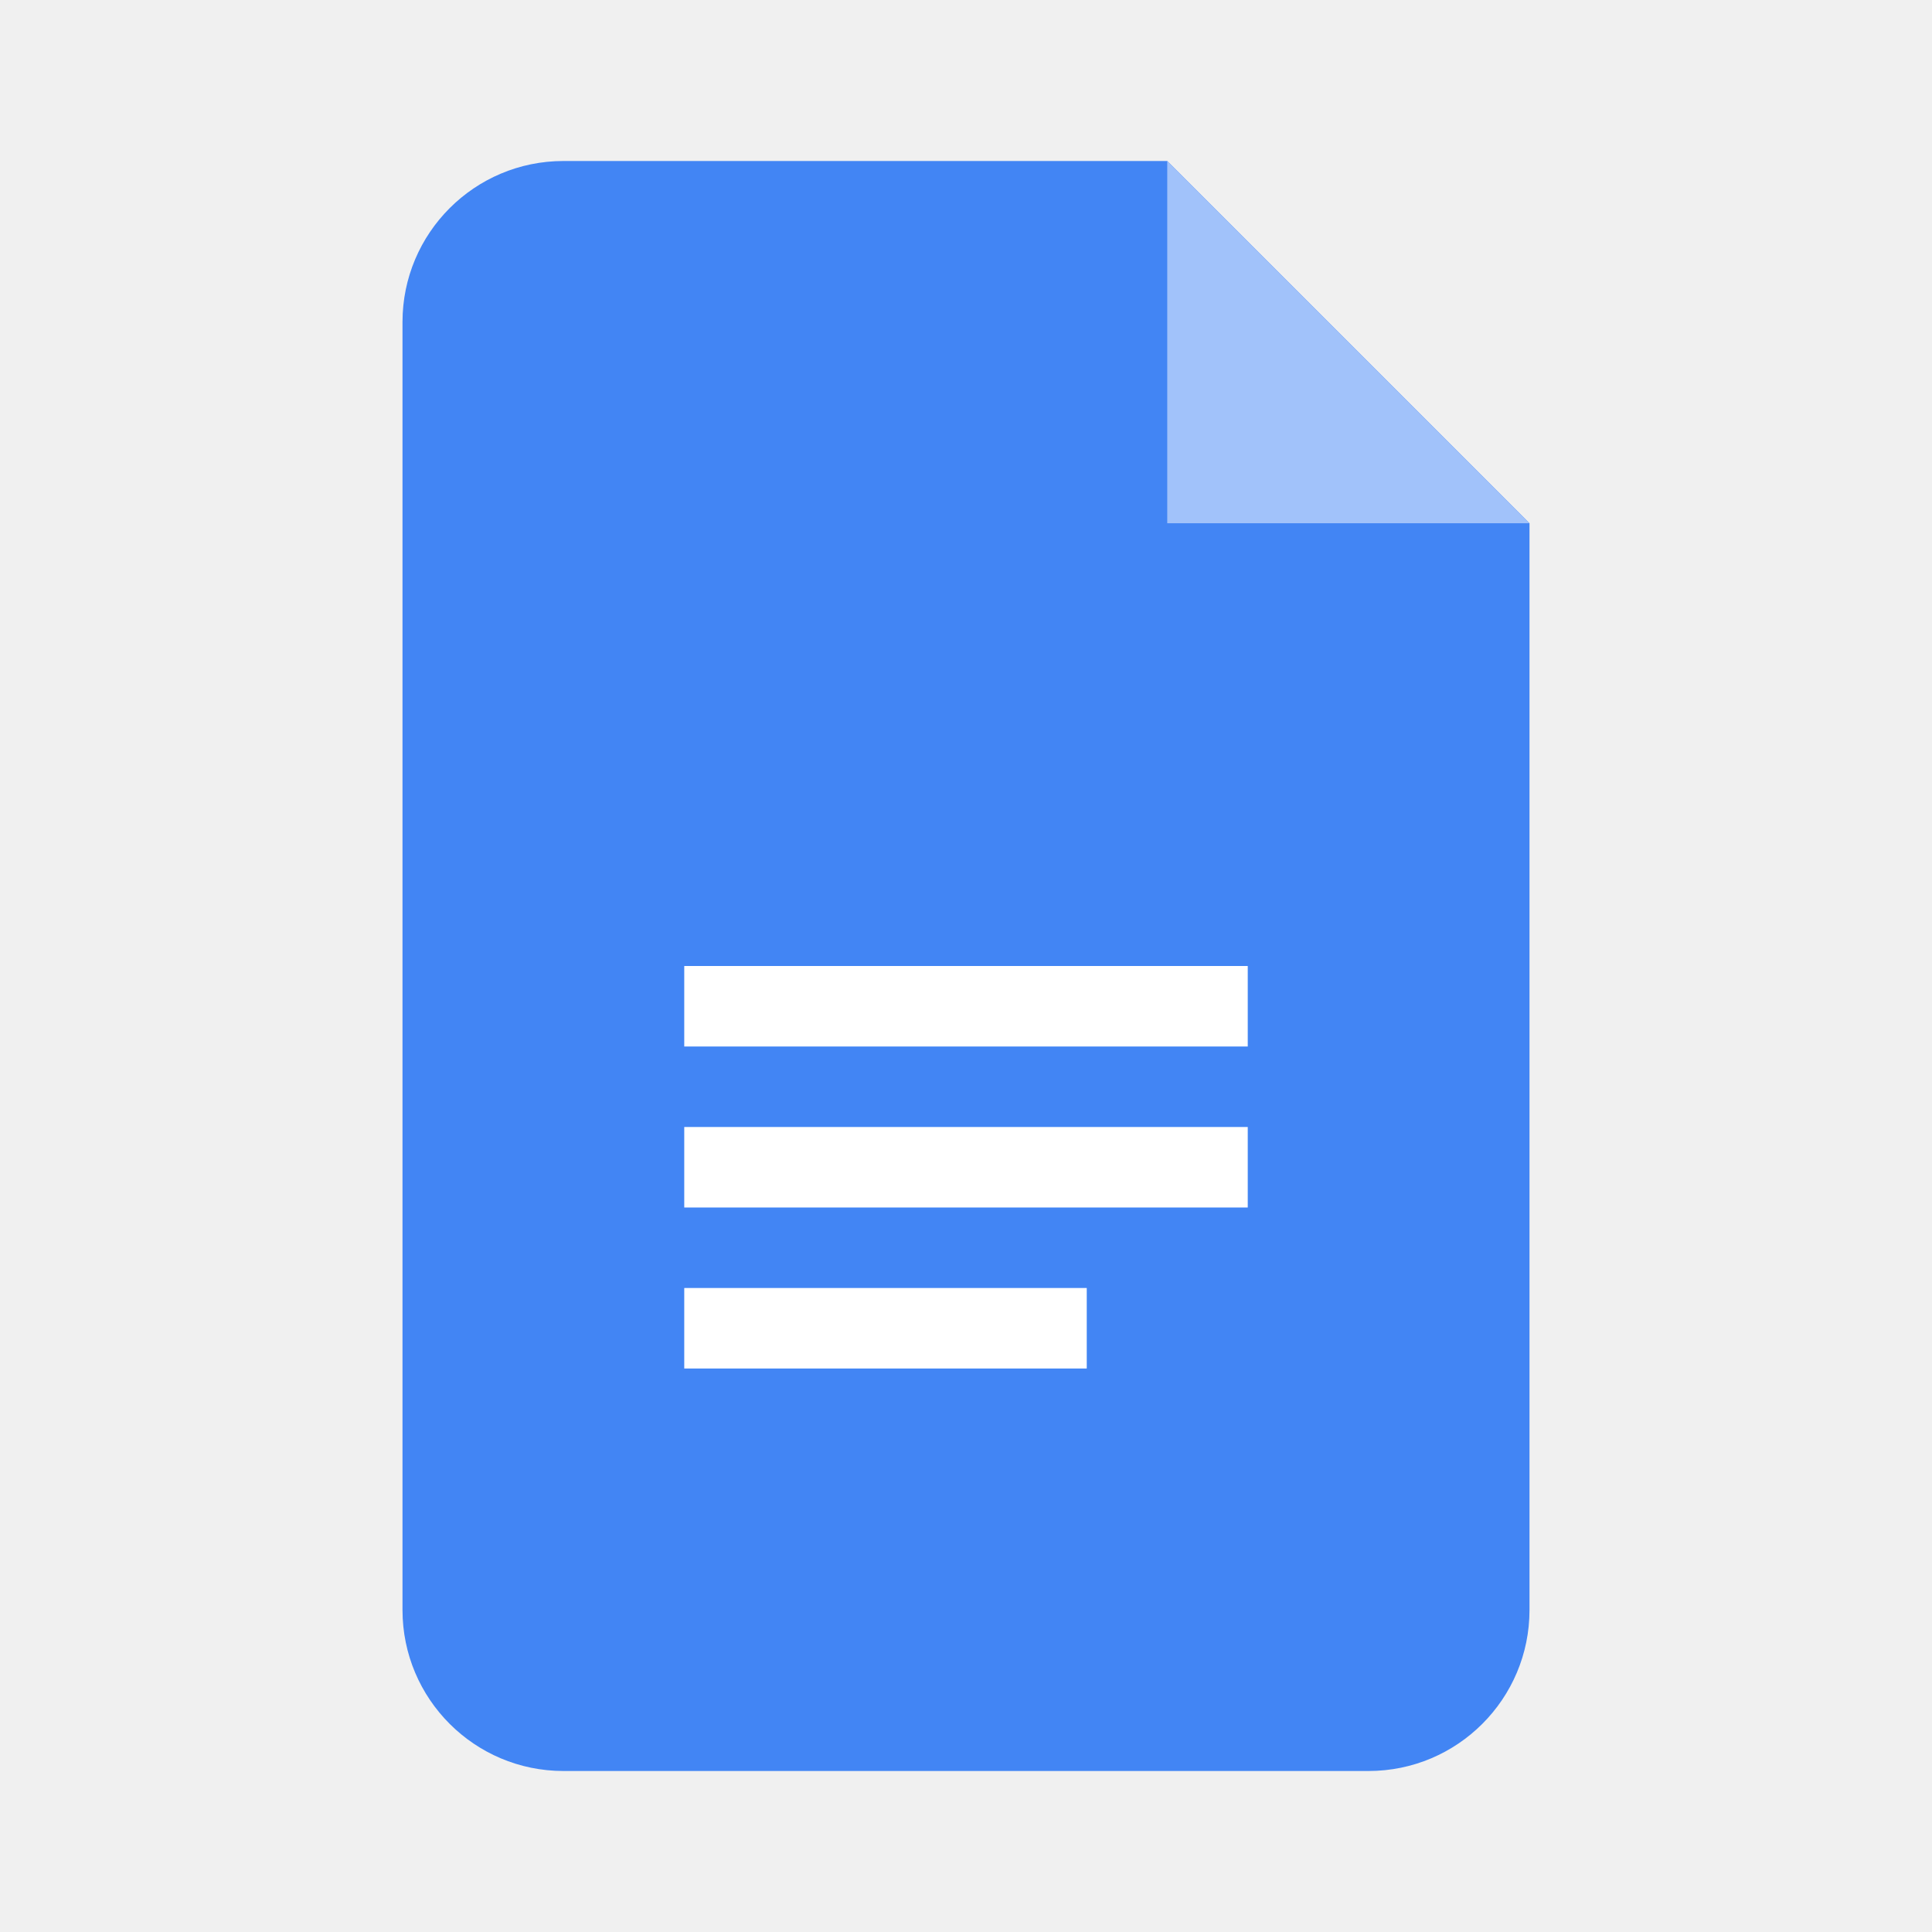
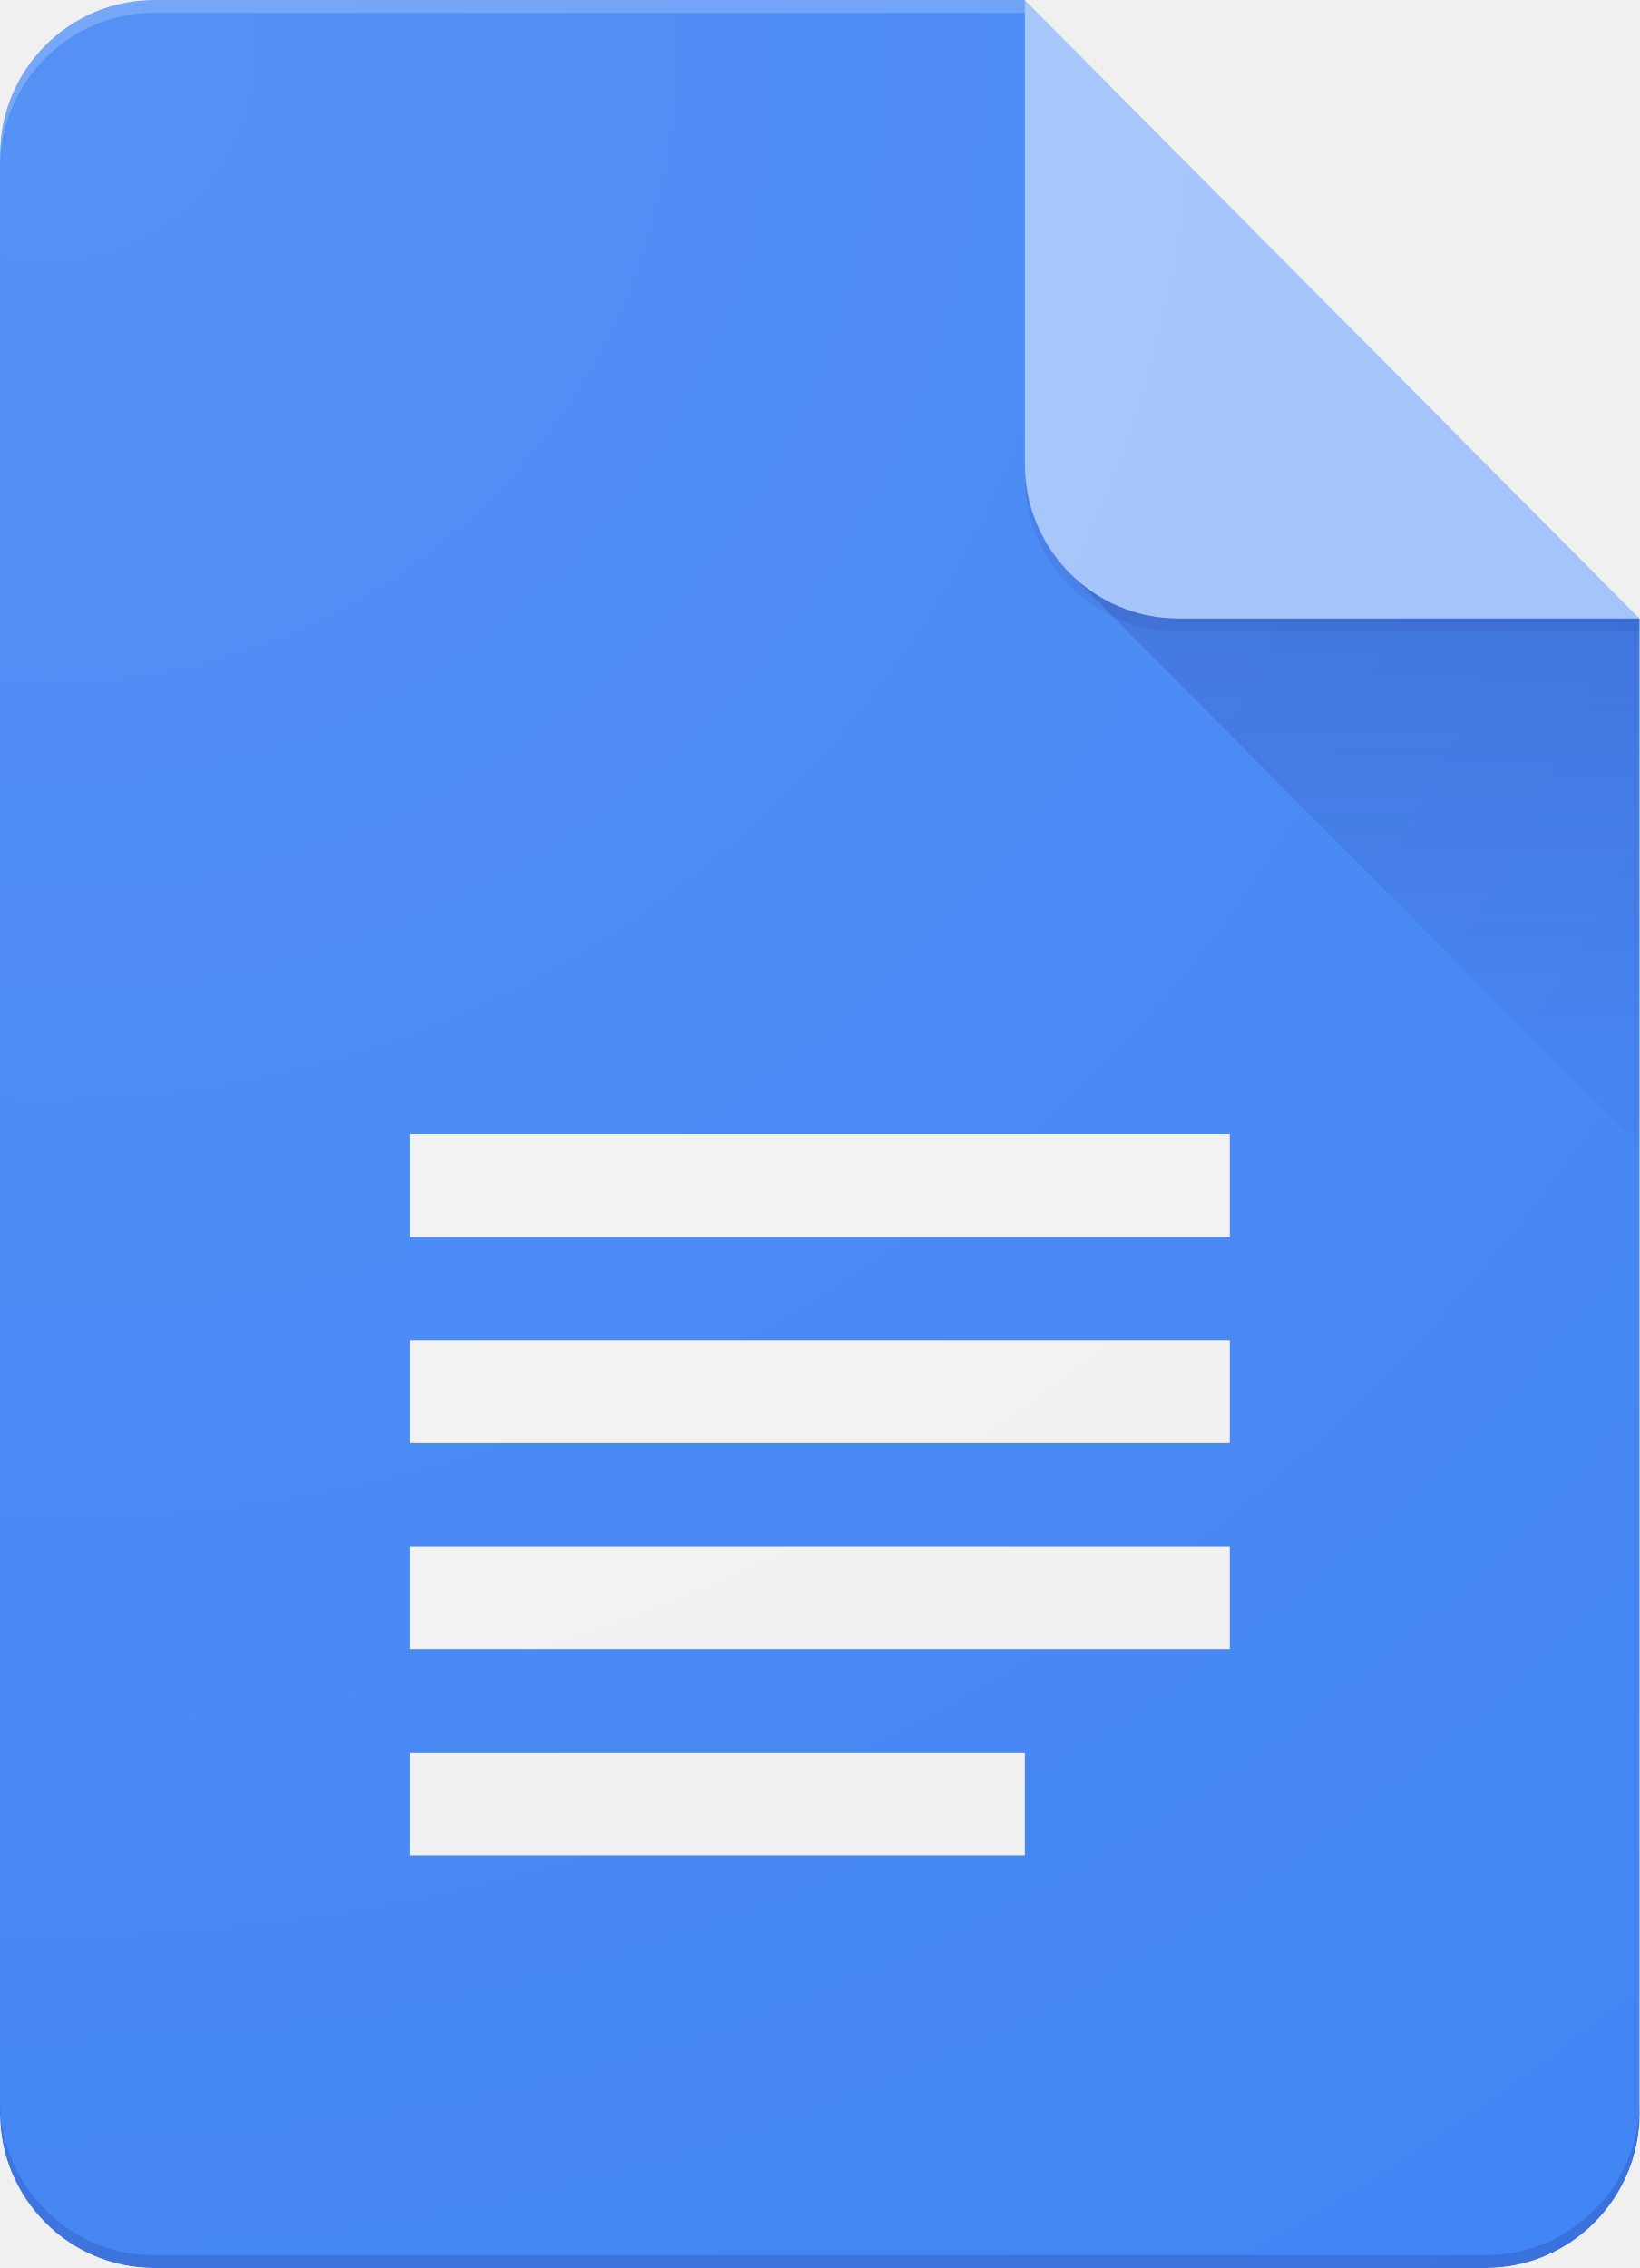
- <svg xmlns="http://www.w3.org/2000/svg" viewBox="0 0 48 48" width="48" height="48">
-   <path d="M29 4H14a4 4 0 0 0-4 4v32a4 4 0 0 0 4 4h20a4 4 0 0 0 4-4V13L29 4z" fill="#4285F4" />
-   <path d="M29 4v9h9L29 4z" fill="#A1C2FA" />
-   <path d="M17 24h14v2H17zm0 4h14v2H17zm0 4h10v2H17z" fill="#fff" />
+ <svg xmlns="http://www.w3.org/2000/svg" xmlns:xlink="http://www.w3.org/1999/xlink" width="47px" height="65px" viewBox="0 0 47 65" version="1.1">
+   <defs>
+     <path d="M29.375,0 L4.406,0 C1.983,0 0,1.994 0,4.432 L0,60.568 C0,63.006 1.983,65 4.406,65 L42.594,65 C45.017,65 47,63.006 47,60.568 L47,17.727 L29.375,0 Z" id="path-1" />
+     <path d="M29.375,0 L4.406,0 C1.983,0 0,1.994 0,4.432 L0,60.568 C0,63.006 1.983,65 4.406,65 L42.594,65 C45.017,65 47,63.006 47,60.568 L47,17.727 L29.375,0 Z" id="path-3" />
+     <linearGradient x1="50.005%" y1="8.586%" x2="50.005%" y2="100.014%" id="linearGradient-5">
+       <stop stop-color="#1A237E" stop-opacity="0.2" offset="0%" />
+       <stop stop-color="#1A237E" stop-opacity="0.02" offset="100%" />
+     </linearGradient>
+     <path d="M29.375,0 L4.406,0 C1.983,0 0,1.994 0,4.432 L0,60.568 C0,63.006 1.983,65 4.406,65 L42.594,65 C45.017,65 47,63.006 47,60.568 L47,17.727 L29.375,0 Z" id="path-6" />
+     <path d="M29.375,0 L4.406,0 C1.983,0 0,1.994 0,4.432 L0,60.568 C0,63.006 1.983,65 4.406,65 L42.594,65 C45.017,65 47,63.006 47,60.568 L47,17.727 L29.375,0 Z" id="path-8" />
+     <path d="M29.375,0 L4.406,0 C1.983,0 0,1.994 0,4.432 L0,60.568 C0,63.006 1.983,65 4.406,65 L42.594,65 C45.017,65 47,63.006 47,60.568 L47,17.727 L29.375,0 Z" id="path-10" />
+     <path d="M29.375,0 L4.406,0 C1.983,0 0,1.994 0,4.432 L0,60.568 C0,63.006 1.983,65 4.406,65 L42.594,65 C45.017,65 47,63.006 47,60.568 L47,17.727 L29.375,0 Z" id="path-12" />
+     <path d="M29.375,0 L4.406,0 C1.983,0 0,1.994 0,4.432 L0,60.568 C0,63.006 1.983,65 4.406,65 L42.594,65 C45.017,65 47,63.006 47,60.568 L47,17.727 L29.375,0 Z" id="path-14" />
+     <radialGradient cx="3.168%" cy="2.717%" fx="3.168%" fy="2.717%" r="161.249%" gradientTransform="translate(0.03168,0.027174),scale(1,0.723077),translate(-0.03168,-0.027174)" id="radialGradient-16">
+       <stop stop-color="#FFFFFF" stop-opacity="0.1" offset="0%" />
+       <stop stop-color="#FFFFFF" stop-opacity="0" offset="100%" />
+     </radialGradient>
+   </defs>
+   <g id="Page-1" stroke="none" stroke-width="1" fill="none" fill-rule="evenodd">
+     <g id="Consumer-Apps-Docs-Large-VD-R8" transform="translate(-451, -463)">
+       <g id="Hero" transform="translate(0, 63)">
+         <g id="Personal" transform="translate(277, 309)">
+           <g id="Docs-icon" transform="translate(174, 91)">
+             <g id="Group">
+               <g id="Clipped">
+                 <mask id="mask-2" fill="white">
+                   <use xlink:href="#path-1" />
+                 </mask>
+                 <g id="SVGID_1_" />
+                 <path d="M29.375,0 L4.406,0 C1.983,0 0,1.994 0,4.432 L0,60.568 C0,63.006 1.983,65 4.406,65 L42.594,65 C45.017,65 47,63.006 47,60.568 L47,17.727 L36.719,10.341 L29.375,0 Z" id="Path" fill="#4285F4" fill-rule="nonzero" mask="url(#mask-2)" />
+               </g>
+               <g id="Clipped">
+                 <mask id="mask-4" fill="white">
+                   <use xlink:href="#path-3" />
+                 </mask>
+                 <g id="SVGID_1_" />
+                 <polygon id="Path" fill="url(#linearGradient-5)" fill-rule="nonzero" mask="url(#mask-4)" points="30.664 16.431 47 32.858 47 17.727" />
+               </g>
+               <g id="Clipped">
+                 <mask id="mask-7" fill="white">
+                   <use xlink:href="#path-6" />
+                 </mask>
+                 <g id="SVGID_1_" />
+                 <path d="M11.75,47.273 L35.25,47.273 L35.25,44.318 L11.75,44.318 L11.75,47.273 Z M11.75,53.182 L29.375,53.182 L29.375,50.227 L11.75,50.227 L11.75,53.182 Z M11.75,32.5 L11.75,35.455 L35.25,35.455 L35.25,32.5 L11.75,32.5 Z M11.75,41.364 L35.25,41.364 L35.25,38.409 L11.75,38.409 L11.75,41.364 Z" id="Shape" fill="#F1F1F1" fill-rule="nonzero" mask="url(#mask-7)" />
+               </g>
+               <g id="Clipped">
+                 <mask id="mask-9" fill="white">
+                   <use xlink:href="#path-8" />
+                 </mask>
+                 <g id="SVGID_1_" />
+                 <g id="Group" mask="url(#mask-9)">
+                   <g transform="translate(26.4375, -2.954545)">
+                     <path d="M2.938,2.955 L2.938,16.25 C2.938,18.699 4.909,20.682 7.344,20.682 L20.562,20.682 L2.938,2.955 Z" id="Path" fill="#A1C2FA" fill-rule="nonzero" />
+                   </g>
+                 </g>
+               </g>
+               <g id="Clipped">
+                 <mask id="mask-11" fill="white">
+                   <use xlink:href="#path-10" />
+                 </mask>
+                 <g id="SVGID_1_" />
+                 <path d="M4.406,0 C1.983,0 0,1.994 0,4.432 L0,4.801 C0,2.364 1.983,0.369 4.406,0.369 L29.375,0.369 L29.375,0 L4.406,0 Z" id="Path" fill-opacity="0.2" fill="#FFFFFF" fill-rule="nonzero" mask="url(#mask-11)" />
+               </g>
+               <g id="Clipped">
+                 <mask id="mask-13" fill="white">
+                   <use xlink:href="#path-12" />
+                 </mask>
+                 <g id="SVGID_1_" />
+                 <path d="M42.594,64.631 L4.406,64.631 C1.983,64.631 0,62.636 0,60.199 L0,60.568 C0,63.006 1.983,65 4.406,65 L42.594,65 C45.017,65 47,63.006 47,60.568 L47,60.199 C47,62.636 45.017,64.631 42.594,64.631 Z" id="Path" fill-opacity="0.2" fill="#1A237E" fill-rule="nonzero" mask="url(#mask-13)" />
+               </g>
+               <g id="Clipped">
+                 <mask id="mask-15" fill="white">
+                   <use xlink:href="#path-14" />
+                 </mask>
+                 <g id="SVGID_1_" />
+                 <path d="M33.781,17.727 C31.347,17.727 29.375,15.744 29.375,13.295 L29.375,13.665 C29.375,16.113 31.347,18.097 33.781,18.097 L47,18.097 L47,17.727 L33.781,17.727 Z" id="Path" fill-opacity="0.1" fill="#1A237E" fill-rule="nonzero" mask="url(#mask-15)" />
+               </g>
+             </g>
+             <path d="M29.375,0 L4.406,0 C1.983,0 0,1.994 0,4.432 L0,60.568 C0,63.006 1.983,65 4.406,65 L42.594,65 C45.017,65 47,63.006 47,60.568 L47,17.727 L29.375,0 Z" id="Path" fill="url(#radialGradient-16)" fill-rule="nonzero" />
+           </g>
+         </g>
+       </g>
+     </g>
+   </g>
</svg>
